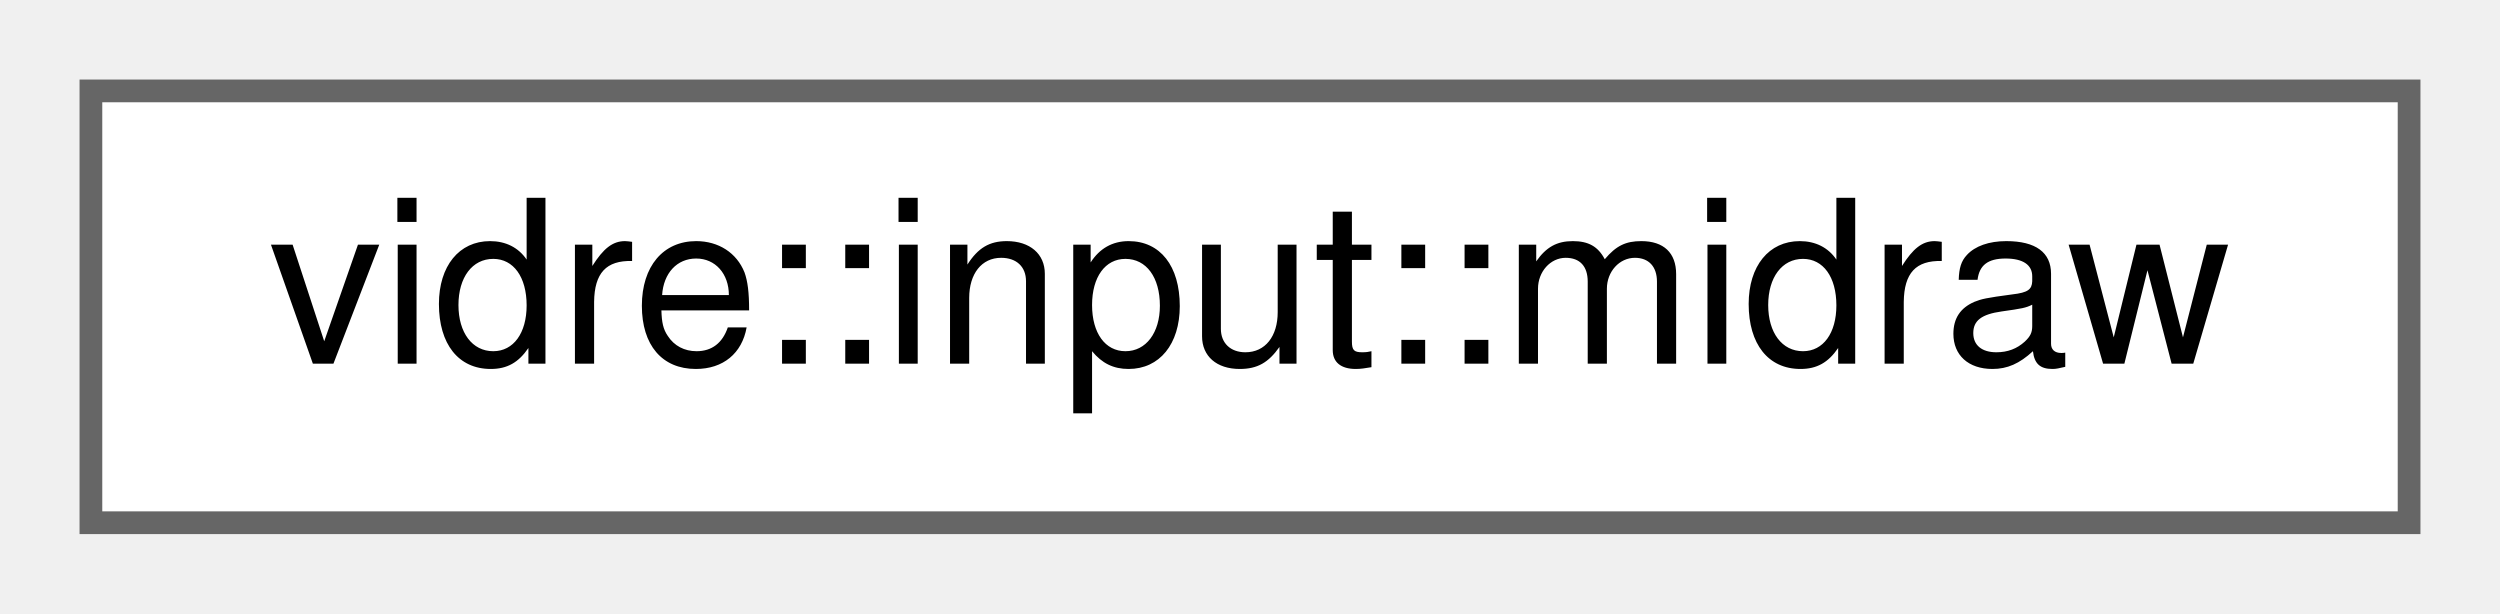
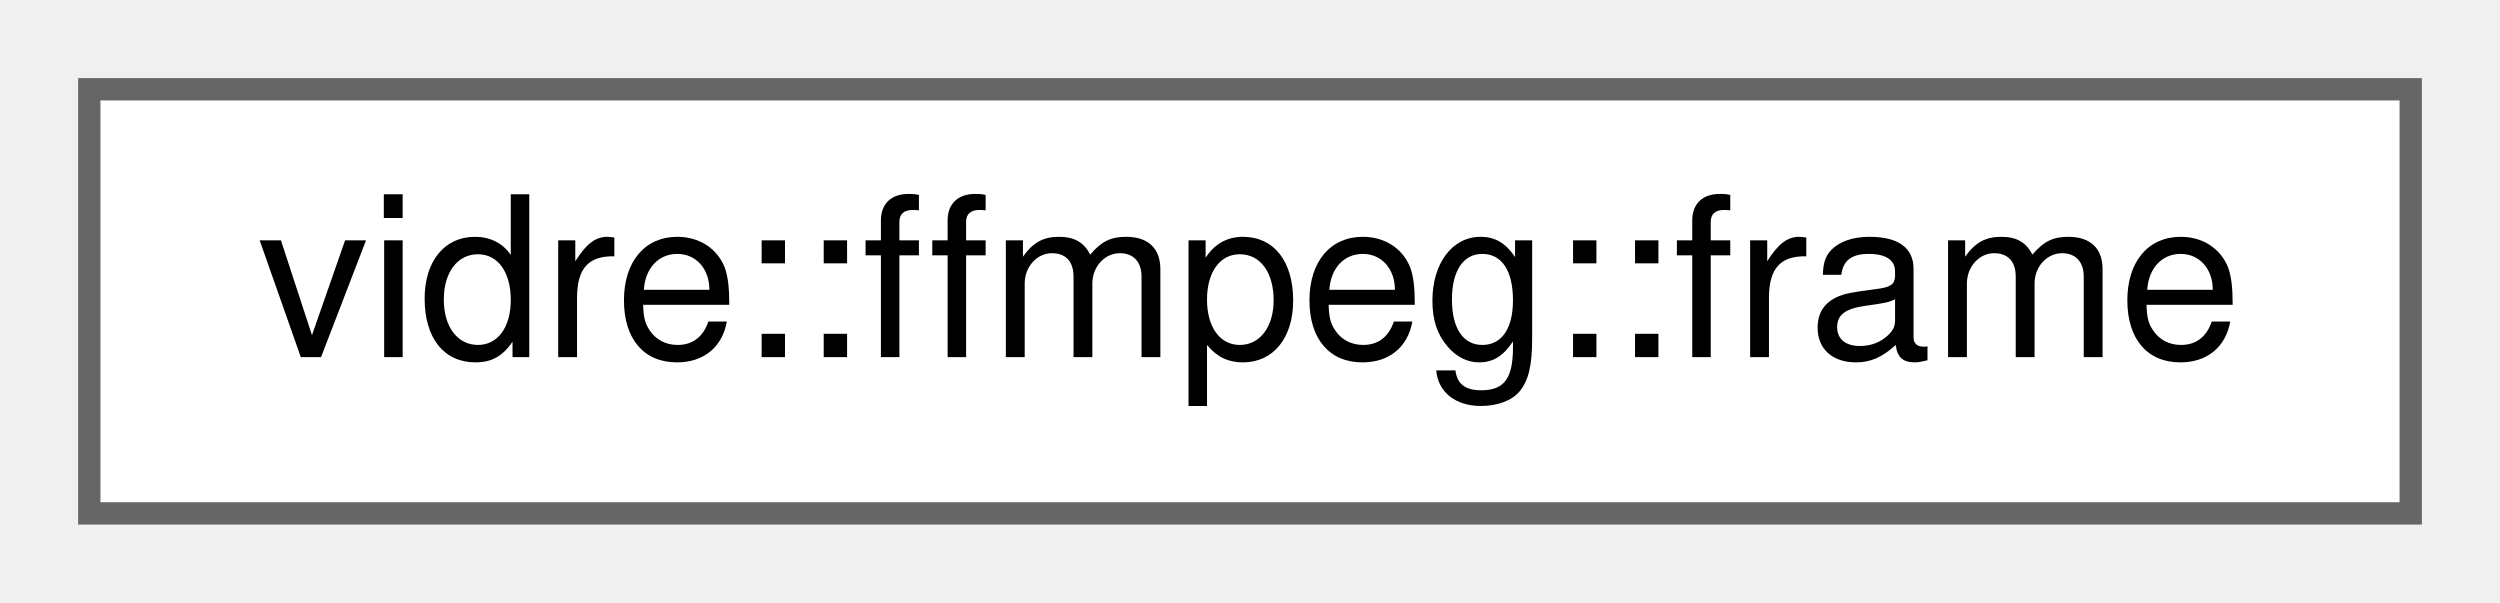
- <svg xmlns="http://www.w3.org/2000/svg" xmlns:xlink="http://www.w3.org/1999/xlink" width="110pt" height="27pt" viewBox="0.00 0.00 110.00 27.00">
+ <svg xmlns="http://www.w3.org/2000/svg" xmlns:xlink="http://www.w3.org/1999/xlink" width="112pt" height="27pt" viewBox="0.00 0.00 112.00 27.00">
  <g id="graph0" class="graph" transform="scale(1 1) rotate(0) translate(4 23)">
    <g id="Node000000" class="node">
      <g id="a_Node000000">
-         <a xlink:href="classvidre_1_1input_1_1midraw.html" target="_top" xlink:title="Micron Imaging Device raw video reader.">
-           <polygon fill="white" stroke="#666666" points="102,-19 0,-19 0,0 102,0 102,-19" />
-           <text text-anchor="middle" x="51" y="-7" font-family="Helvetica,sans-Serif" font-size="10.00">vidre::input::midraw</text>
+         <a xlink:href="classvidre_1_1ffmpeg_1_1frame.html" target="_top" xlink:title="Raw audio or video data.">
+           <polygon fill="white" stroke="#666666" points="104,-19 0,-19 0,0 104,0 104,-19" />
+           <text text-anchor="middle" x="52" y="-7" font-family="Helvetica,sans-Serif" font-size="10.00">vidre::ffmpeg::frame</text>
        </a>
      </g>
    </g>
  </g>
</svg>
